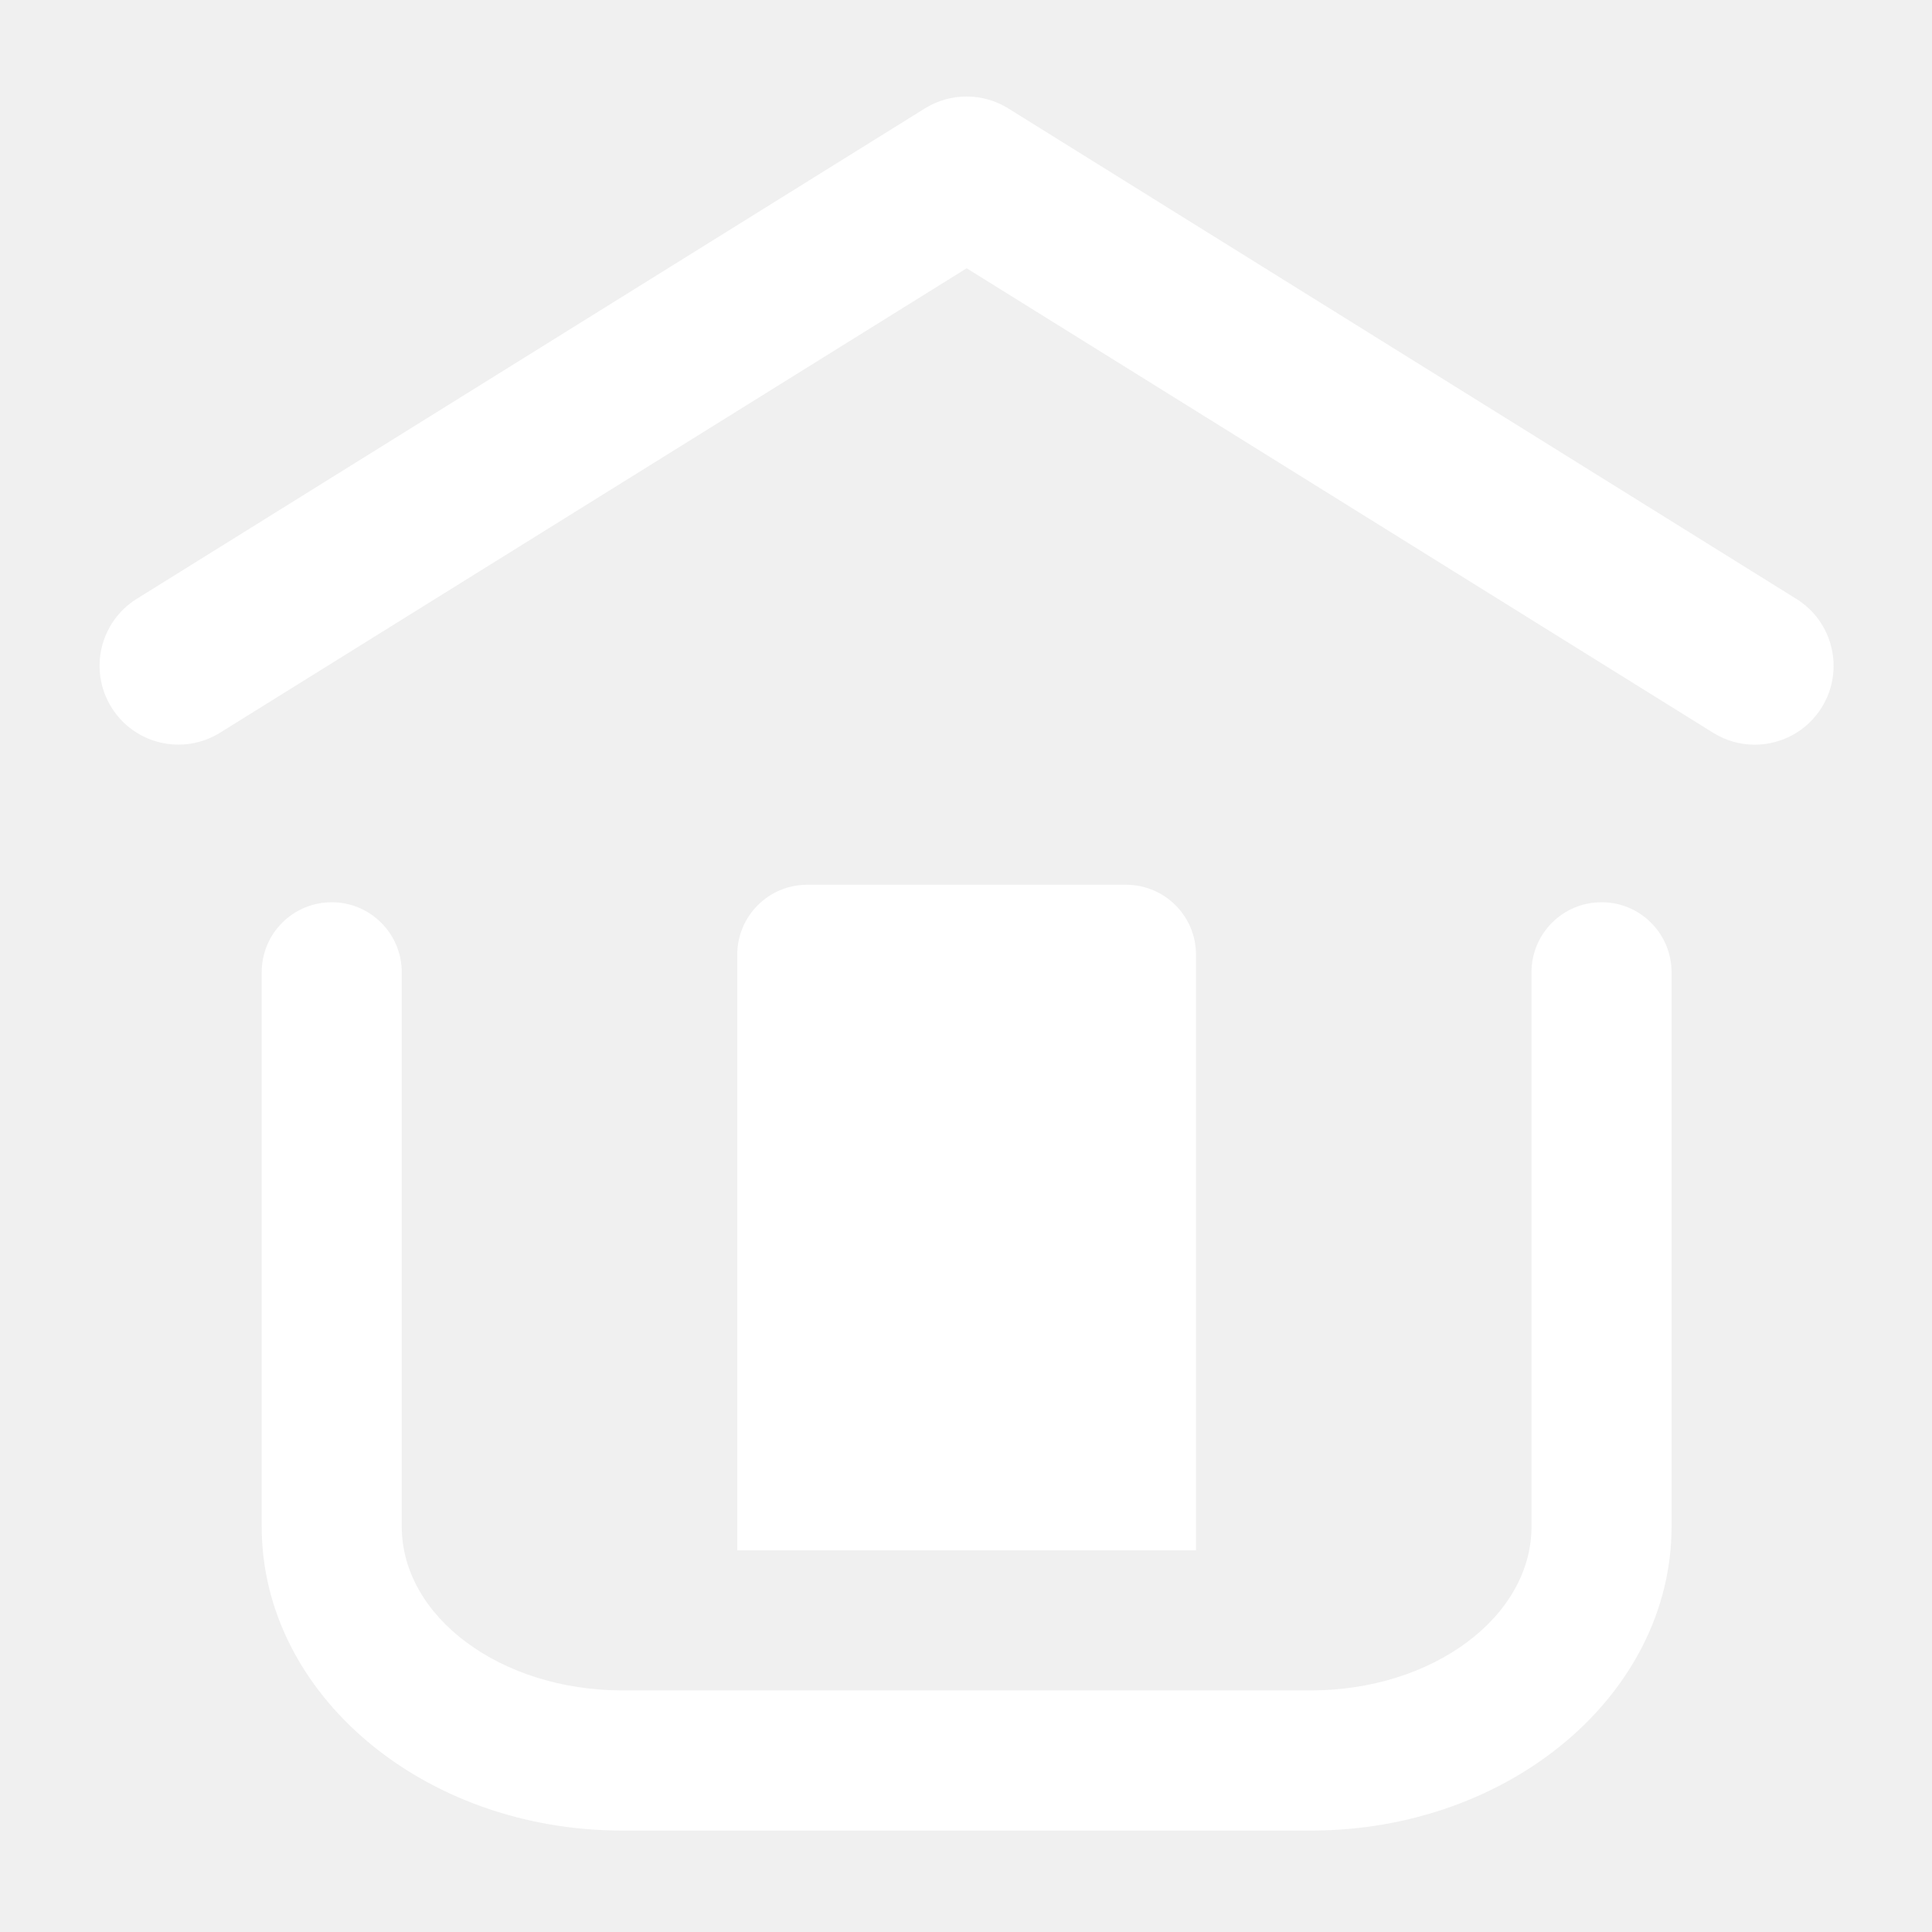
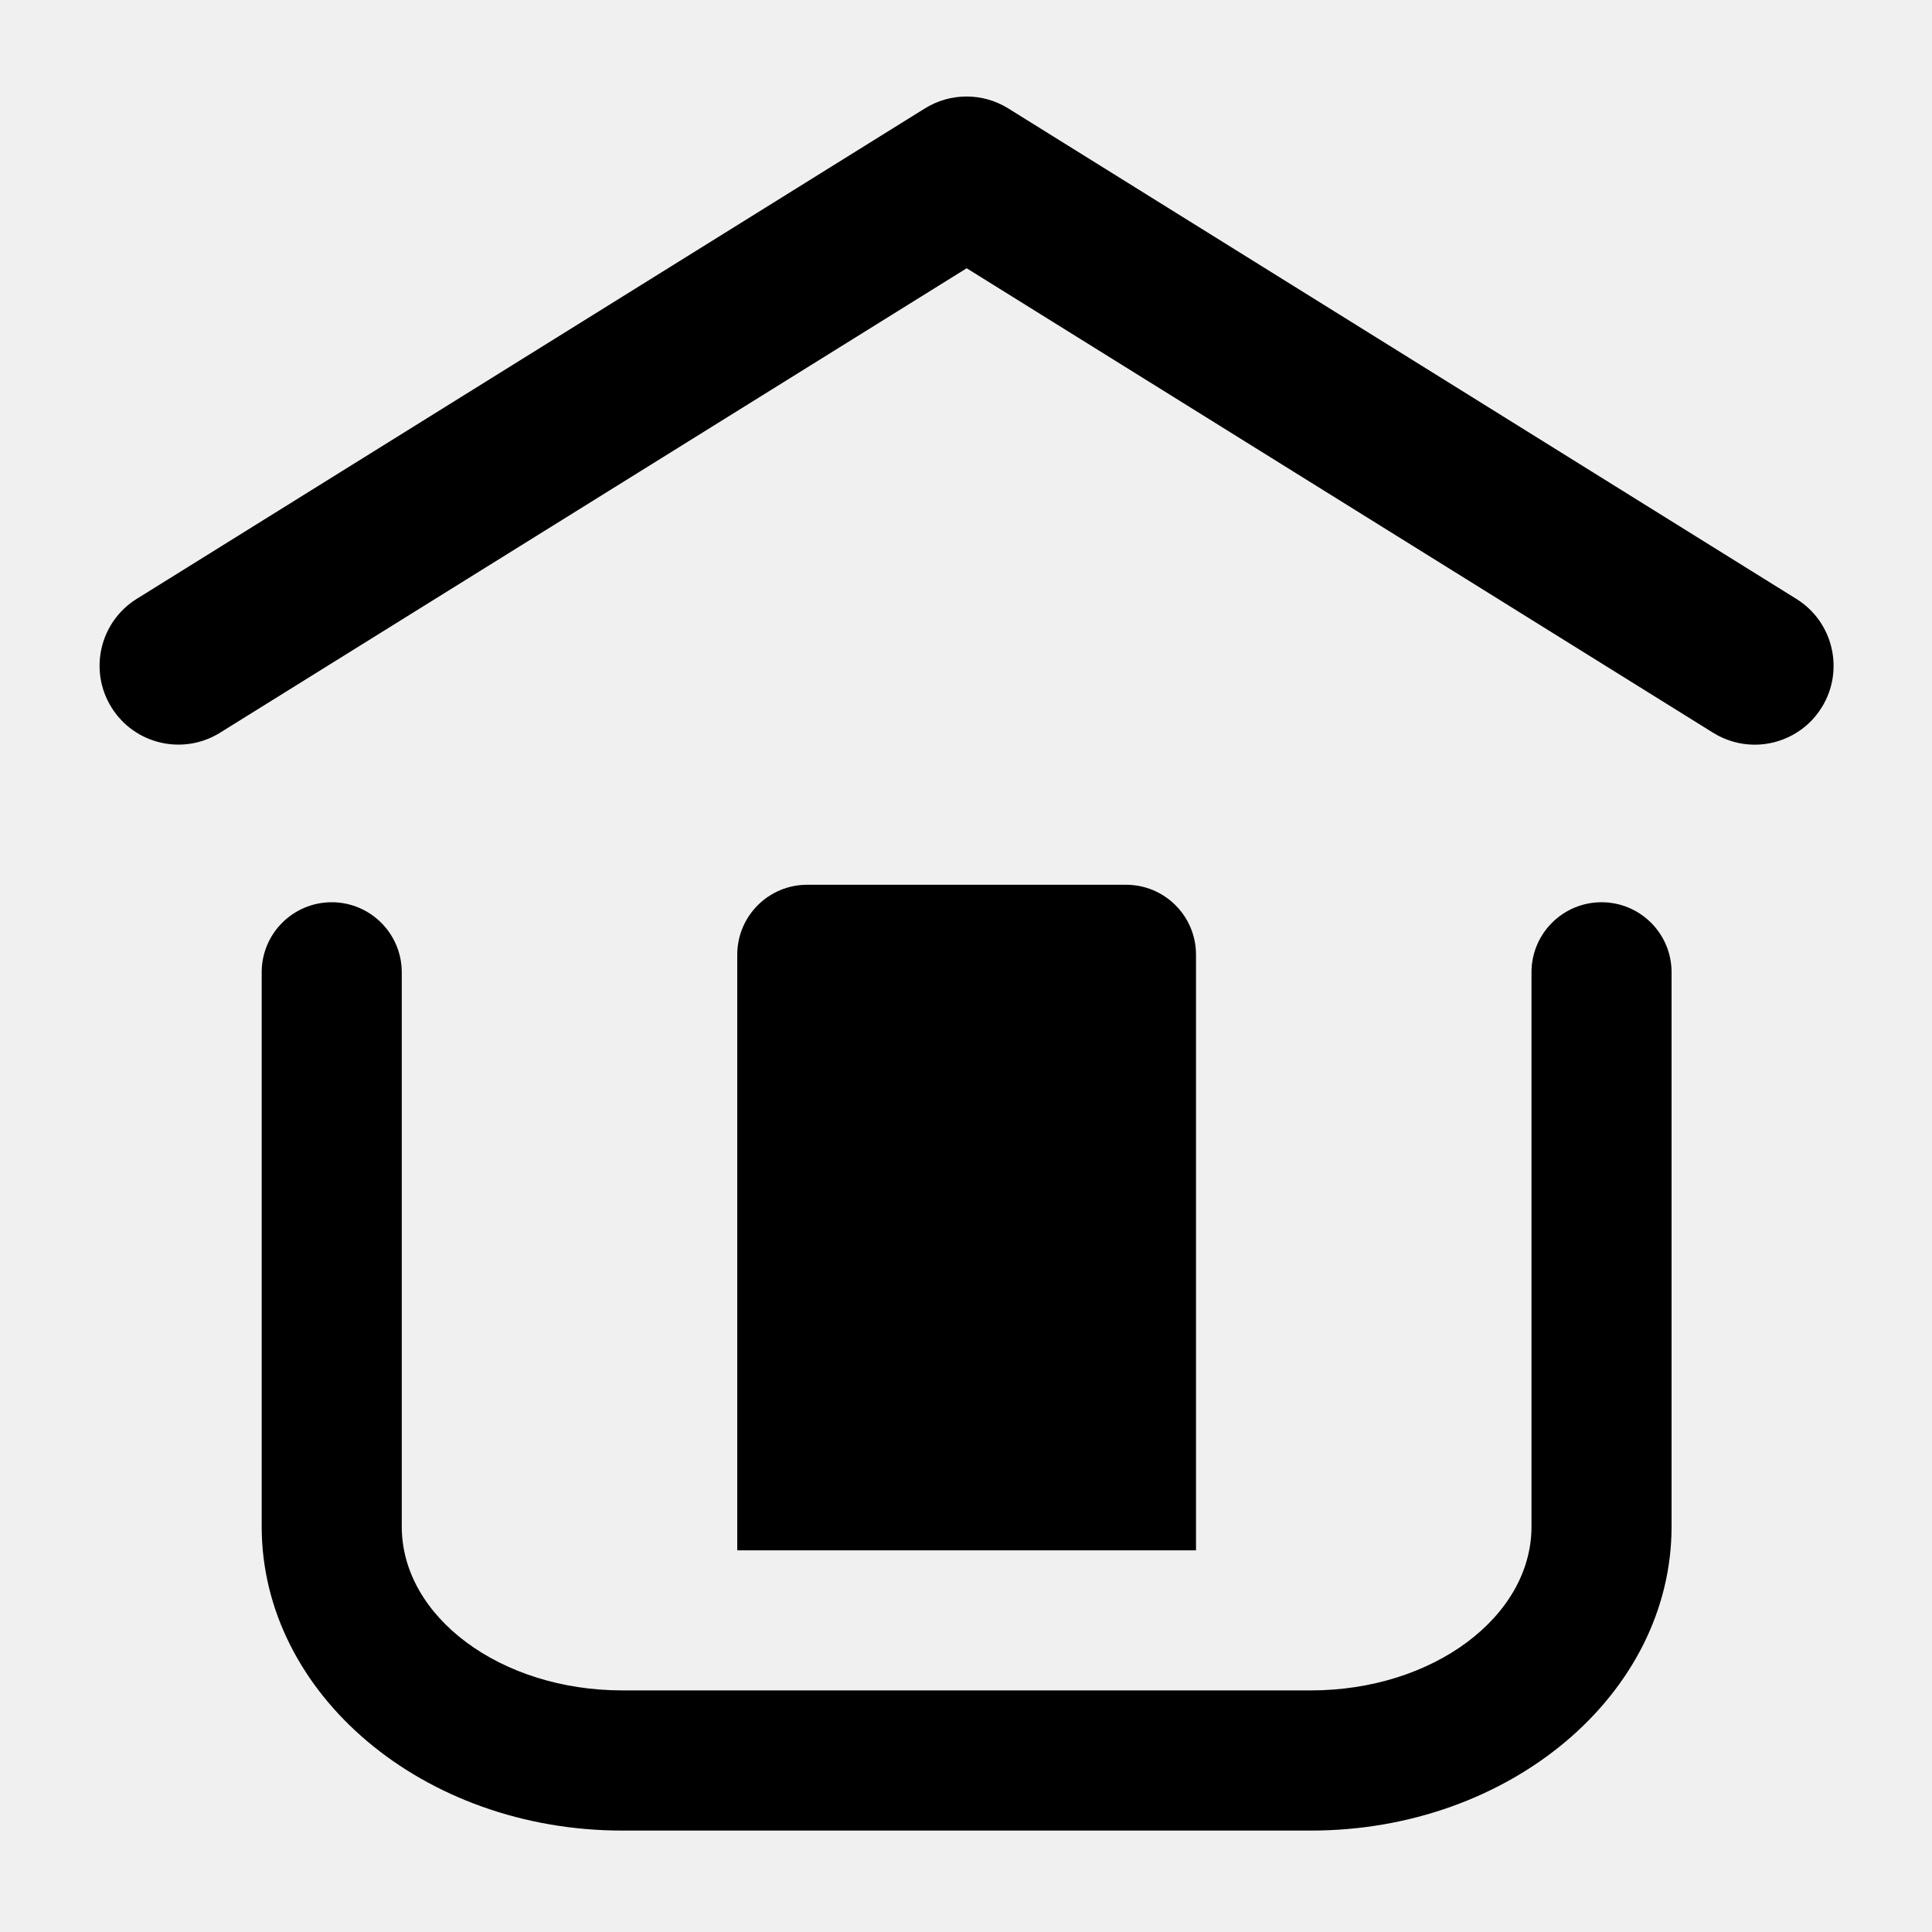
- <svg xmlns="http://www.w3.org/2000/svg" version="1.1" id="Layer_1" x="0px" y="0px" viewBox="0 0 200 200" style="enable-background:new 0 0 200 200;" xml:space="preserve">
-   <style type="text/css">
- 	.st0{fill:#FFFFFF;}
- </style>
+ <svg xmlns="http://www.w3.org/2000/svg" version="1.1" id="Layer_1" x="0px" y="0px" viewBox="0 0 200 200" style="enable-background:new 0 0 200 200;" xml:space="preserve" class="st0">
  <g>
    <g>
-       <path class="st0" d="M135.71,189.5H64.42c-20.59,0-37.33-14.12-37.33-31.47v-57.38c0-4.01,3.25-7.25,7.25-7.25    s7.25,3.25,7.25,7.25v57.38c0,9.35,10.24,16.96,22.83,16.96h71.29c12.59,0,22.83-7.61,22.83-16.96v-57.38    c0-4.01,3.25-7.25,7.25-7.25c4.01,0,7.25,3.25,7.25,7.25v57.38C173.04,175.39,156.29,189.5,135.71,189.5z" />
+       <path d="M135.71,189.5H64.42c-20.59,0-37.33-14.12-37.33-31.47v-57.38c0-4.01,3.25-7.25,7.25-7.25    s7.25,3.25,7.25,7.25v57.38c0,9.35,10.24,16.96,22.83,16.96h71.29c12.59,0,22.83-7.61,22.83-16.96v-57.38    c0-4.01,3.25-7.25,7.25-7.25c4.01,0,7.25,3.25,7.25,7.25v57.38C173.04,175.39,156.29,189.5,135.71,189.5z" />
    </g>
    <g>
-       <path class="st0" d="M181.65,77.09c-1.47,0-2.96-0.4-4.3-1.23l-77.28-48.09L22.78,75.85c-3.83,2.38-8.86,1.21-11.24-2.62    c-2.38-3.83-1.21-8.86,2.62-11.24l81.59-50.77c2.64-1.64,5.98-1.64,8.62,0L185.96,62c3.83,2.38,5,7.41,2.62,11.24    C187.04,75.72,184.37,77.09,181.65,77.09z" />
+       <path d="M181.65,77.09c-1.47,0-2.96-0.4-4.3-1.23l-77.28-48.09L22.78,75.85c-3.83,2.38-8.86,1.21-11.24-2.62    c-2.38-3.83-1.21-8.86,2.62-11.24l81.59-50.77c2.64-1.64,5.98-1.64,8.62,0L185.96,62c3.83,2.38,5,7.41,2.62,11.24    C187.04,75.72,184.37,77.09,181.65,77.09z" />
    </g>
    <g>
-       <path class="st0" d="M123.8,160.49H76.32V98.83c0-4,3.24-7.24,7.24-7.24h33.01c4,0,7.24,3.24,7.24,7.24V160.49z" />
+       <path d="M123.8,160.49H76.32V98.83c0-4,3.24-7.24,7.24-7.24h33.01c4,0,7.24,3.24,7.24,7.24V160.49z" />
    </g>
  </g>
</svg>
